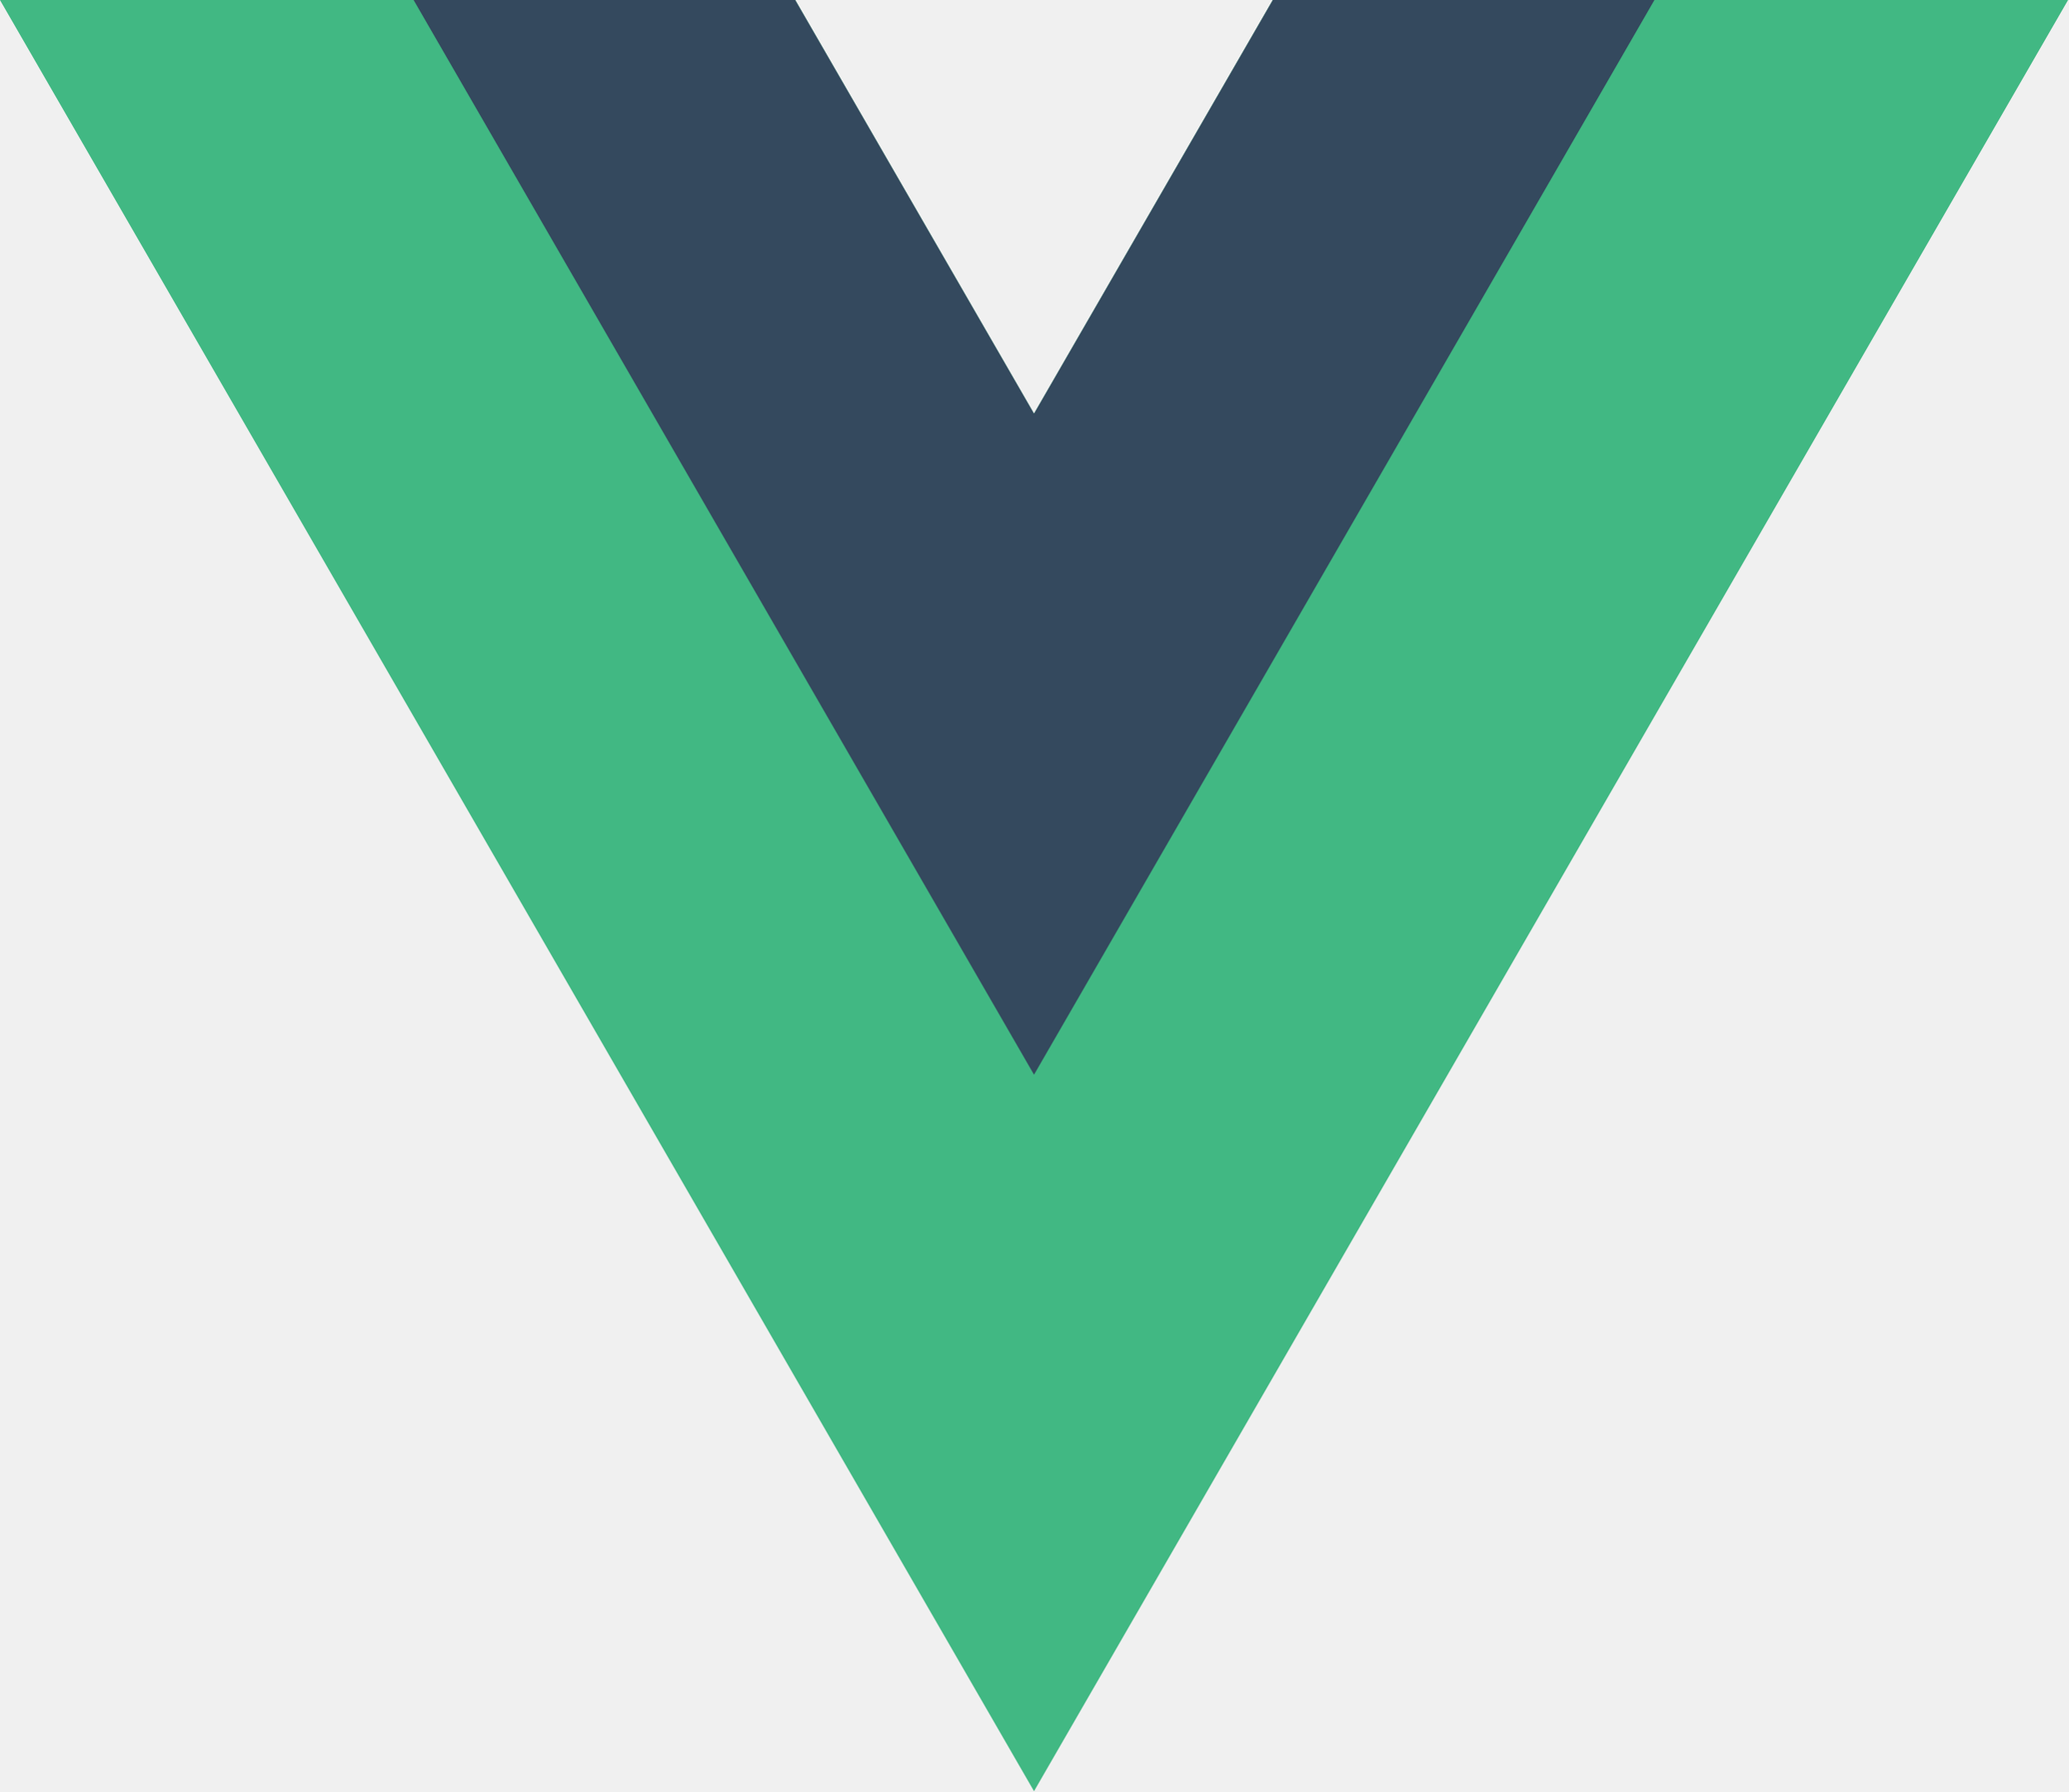
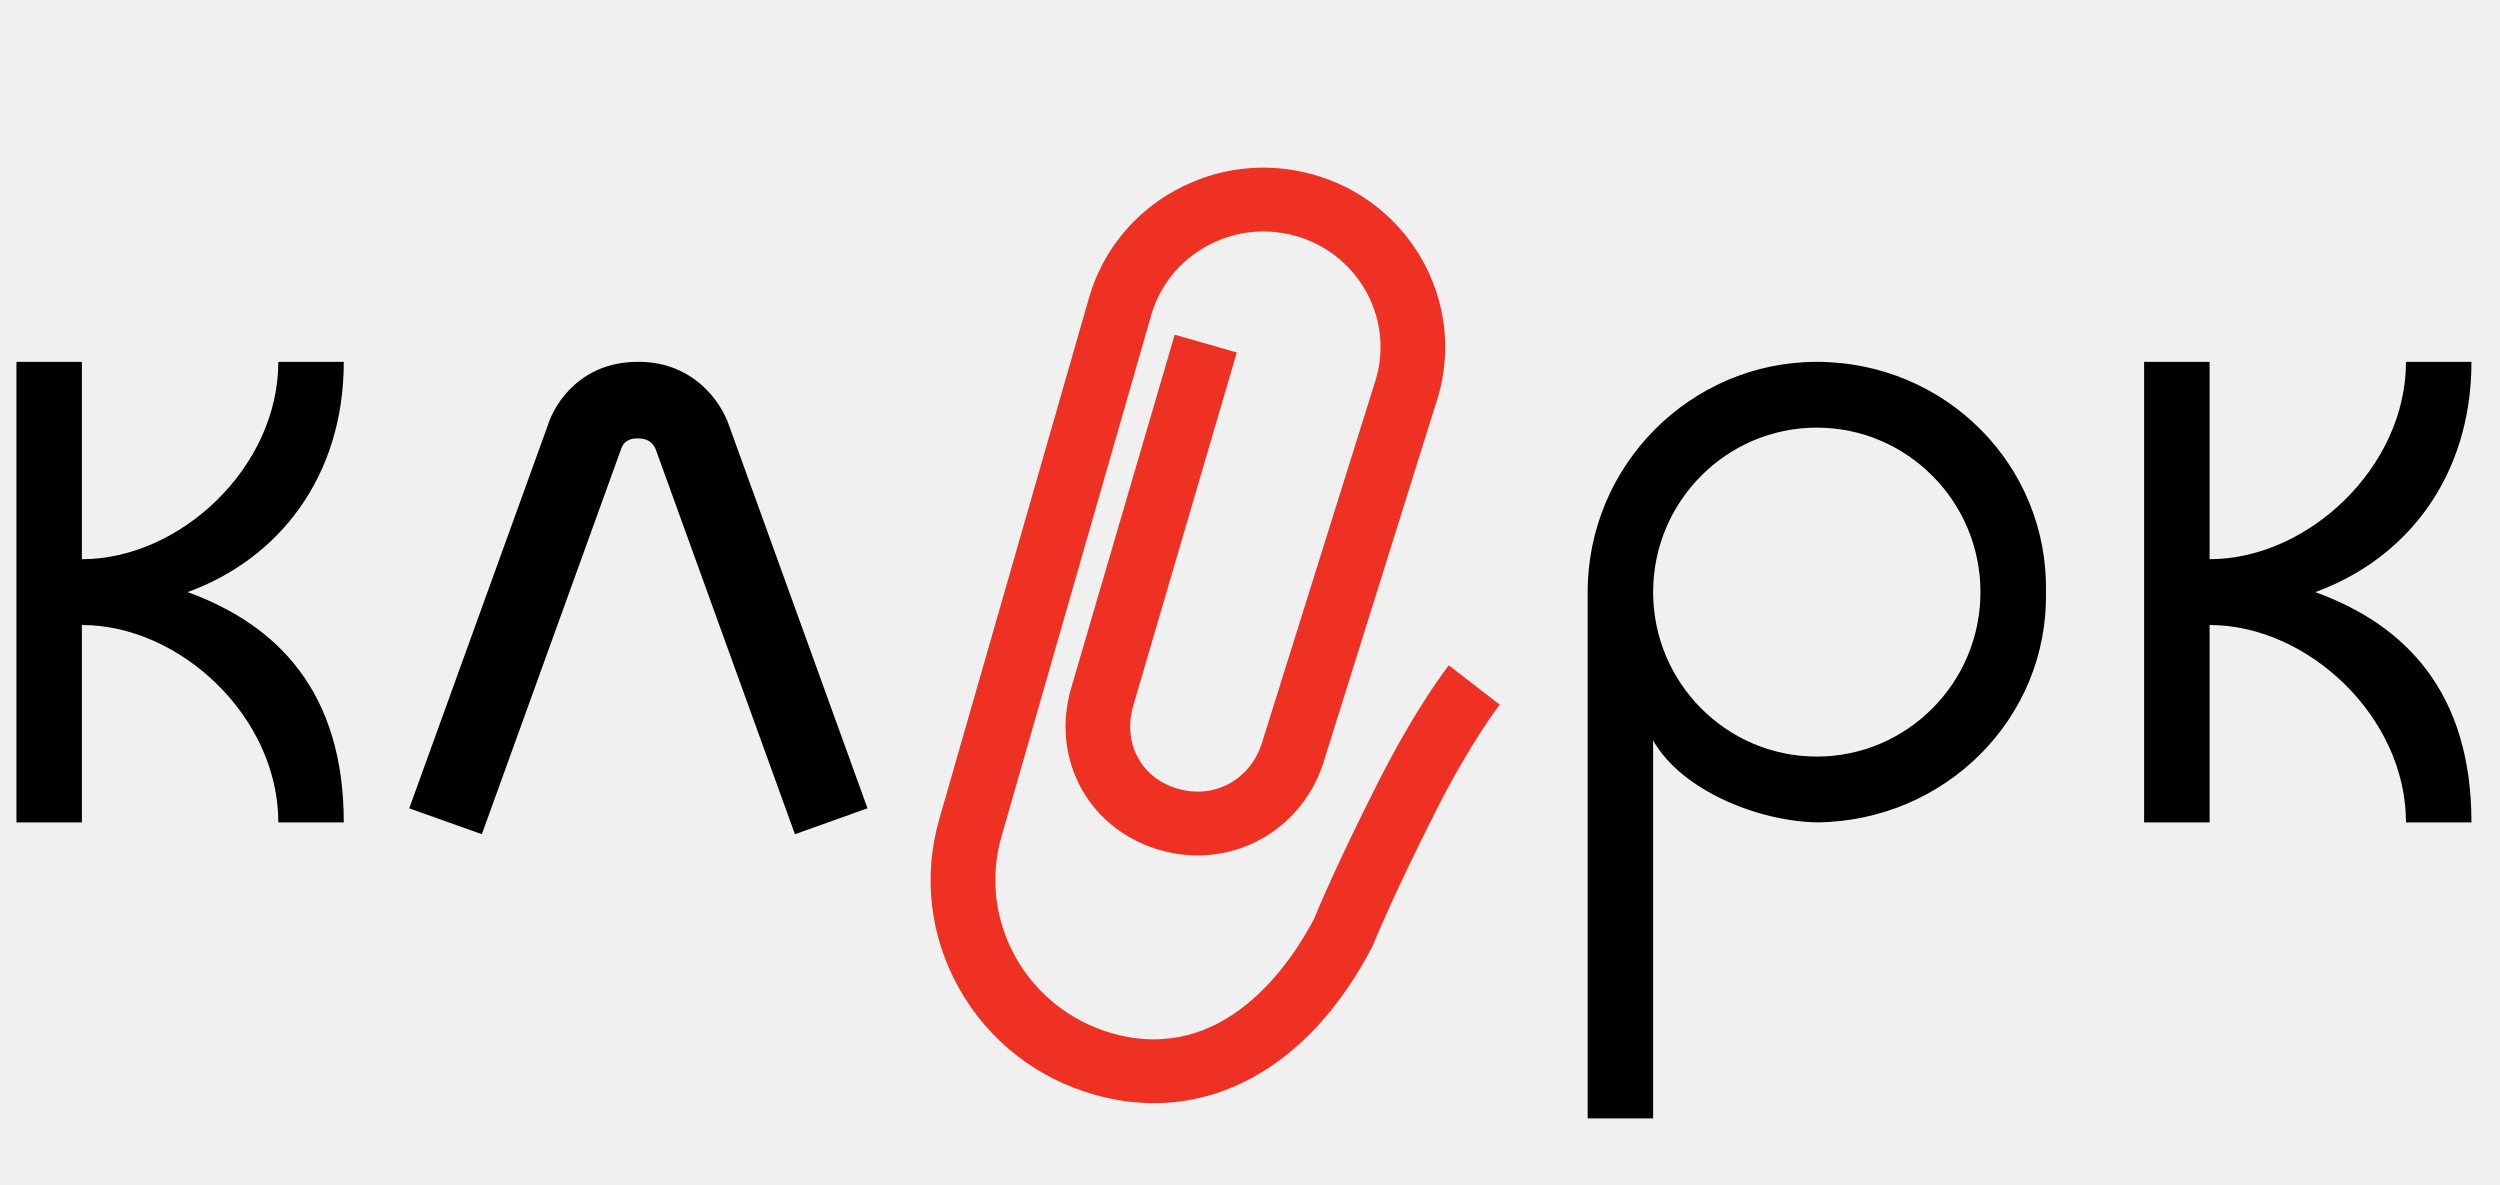
- <svg xmlns="http://www.w3.org/2000/svg" viewBox="0 0 261.76 226.69">
-   <path d="M161.096.001l-30.225 52.351L100.647.001H-.005l130.877 226.688L261.749.001z" fill="#41b883" />
-   <path d="M161.096.001l-30.225 52.351L100.647.001H52.346l78.526 136.01L209.398.001z" fill="#34495e" />
+ <svg xmlns="http://www.w3.org/2000/svg" width="76" height="36" viewBox="0 0 76 36" fill="none">
+   <g clip-path="url(#clip0_1_2463)">
+     <path d="M73.142 11C73.142 14.21 70.155 17 67.172 17V11L65.181 11V25H67.172V19C70.157 19 73.142 21.791 73.142 25H75.132C75.132 21.06 73.142 19 70.385 18C73.142 17 75.132 14.508 75.132 11H73.142ZM8.461 11C8.461 14.21 5.474 17 2.49 17V11L0.5 11V25H2.49V19C5.475 19 8.461 21.791 8.461 25H10.451C10.451 21.06 8.461 19 5.703 18C8.461 17 10.451 14.508 10.451 11H8.461ZM16.645 12.954C16.631 12.991 12.441 24.573 12.441 24.573L14.648 25.36C14.648 25.36 18.878 13.663 18.883 13.646C18.99 13.323 19.293 13.327 19.393 13.328C19.595 13.327 19.836 13.388 19.942 13.683L24.166 25.36L26.372 24.573L22.169 12.953C21.941 12.248 21.101 11.001 19.419 11C17.688 10.987 16.868 12.224 16.645 12.954ZM50.255 18C50.255 15.243 52.487 13 55.23 13C57.974 13 60.206 15.243 60.206 18C60.206 20.757 57.974 23 55.23 23C52.487 23 50.255 20.757 50.255 18ZM48.265 18V34H50.255V22.51C51.133 24.051 53.476 24.967 55.23 25C59.13 24.967 62.272 21.834 62.196 18C62.272 14.133 59.13 11 55.23 11C51.407 11 48.265 14.133 48.265 18Z" fill="black" />
+     <path d="M44.044 20.226L45.591 21.421C45.584 21.432 44.725 22.529 43.649 24.654C42.334 27.25 41.759 28.684 41.753 28.698L41.713 28.787C39.761 32.535 36.613 34.215 33.291 33.284C31.522 32.788 30.057 31.643 29.163 30.06C28.269 28.476 28.053 26.643 28.555 24.898L33.104 9.059C33.507 7.659 34.438 6.497 35.725 5.788C37.013 5.079 38.503 4.908 39.922 5.306C42.85 6.127 44.555 9.147 43.724 12.038L43.717 12.059L40.266 23.075L40.272 23.054C39.646 25.229 37.459 26.457 35.291 25.85C34.25 25.558 33.398 24.901 32.89 24.001C32.371 23.083 32.253 21.993 32.56 20.928L35.711 10.175L37.598 10.715L34.448 21.462C34.287 22.025 34.343 22.59 34.606 23.057C34.862 23.511 35.285 23.832 35.828 23.984C36.954 24.299 38.052 23.672 38.382 22.524L38.389 22.502C38.389 22.502 41.822 11.543 41.834 11.505C41.925 11.187 41.969 10.866 41.969 10.55C41.969 9.02 40.948 7.61 39.385 7.172C38.47 6.916 37.511 7.025 36.682 7.482C35.853 7.938 35.253 8.687 34.994 9.589L30.445 25.428C29.705 28 31.223 30.687 33.828 31.418C37.19 32.361 39.216 29.325 39.947 27.935C40.062 27.654 40.654 26.231 41.892 23.787C43.067 21.468 44.005 20.275 44.044 20.226Z" fill="#EF3124" />
+   </g>
+   <defs>
+     <clipPath id="clip0_1_2463">
+       <rect width="75" height="36" fill="white" transform="translate(0.5)" />
+     </clipPath>
+   </defs>
</svg>
